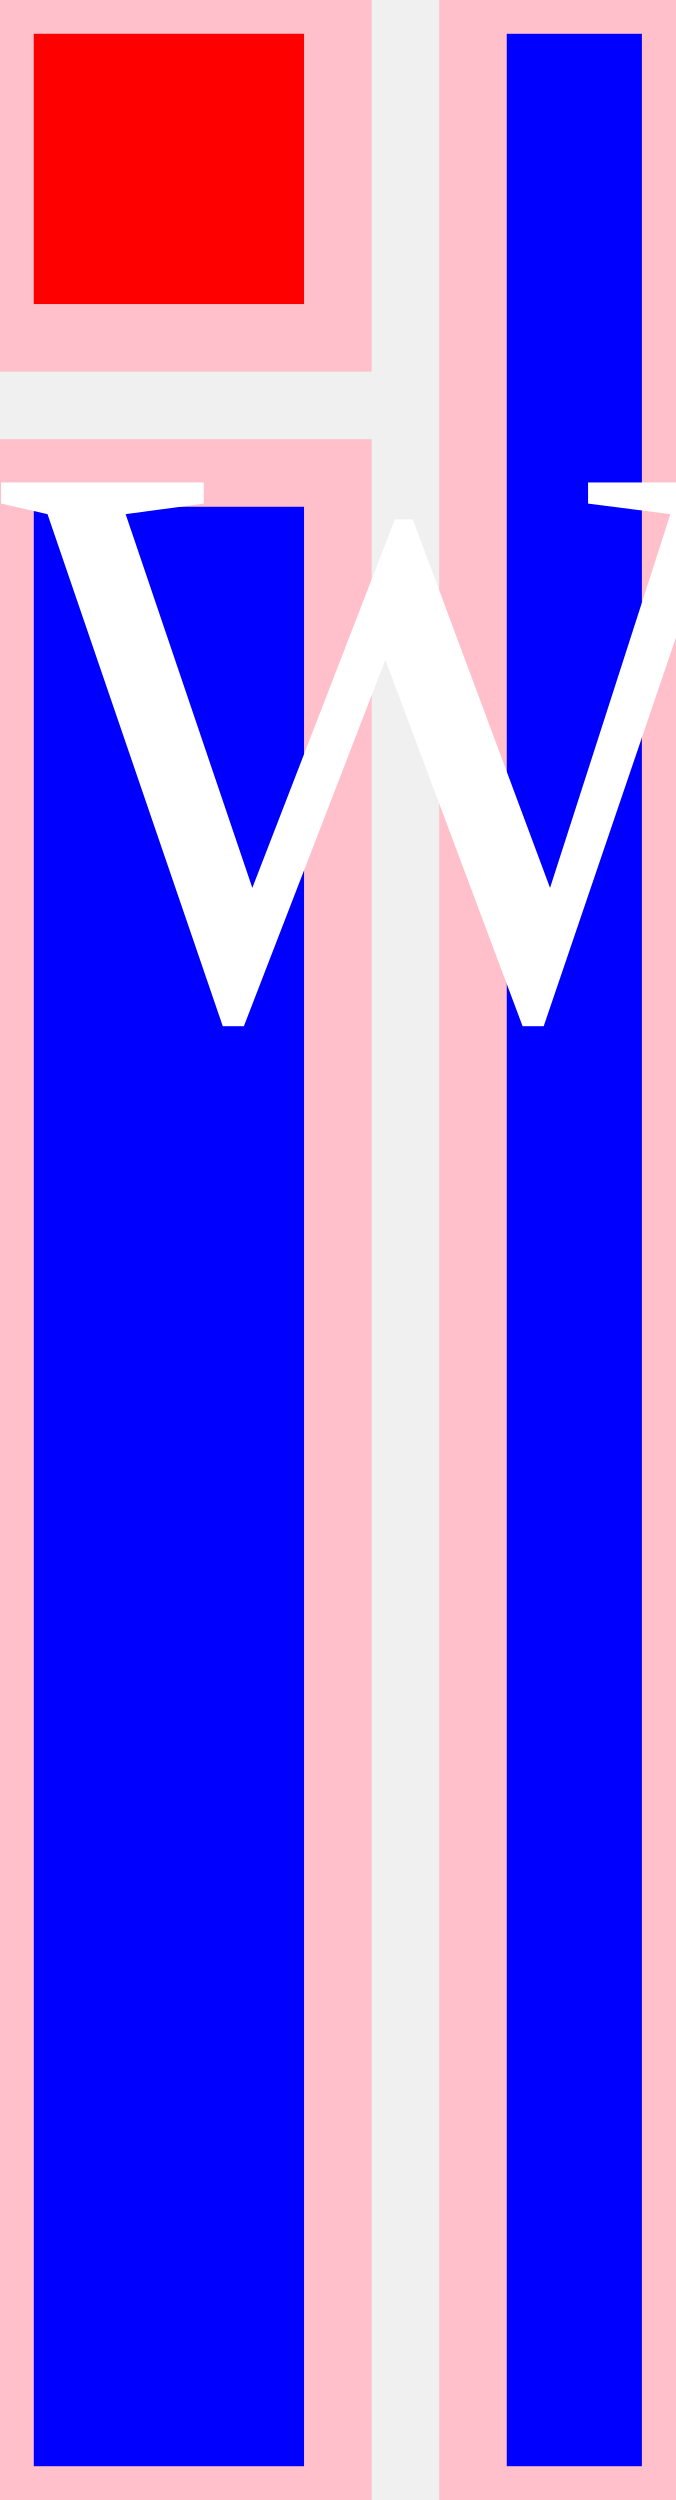
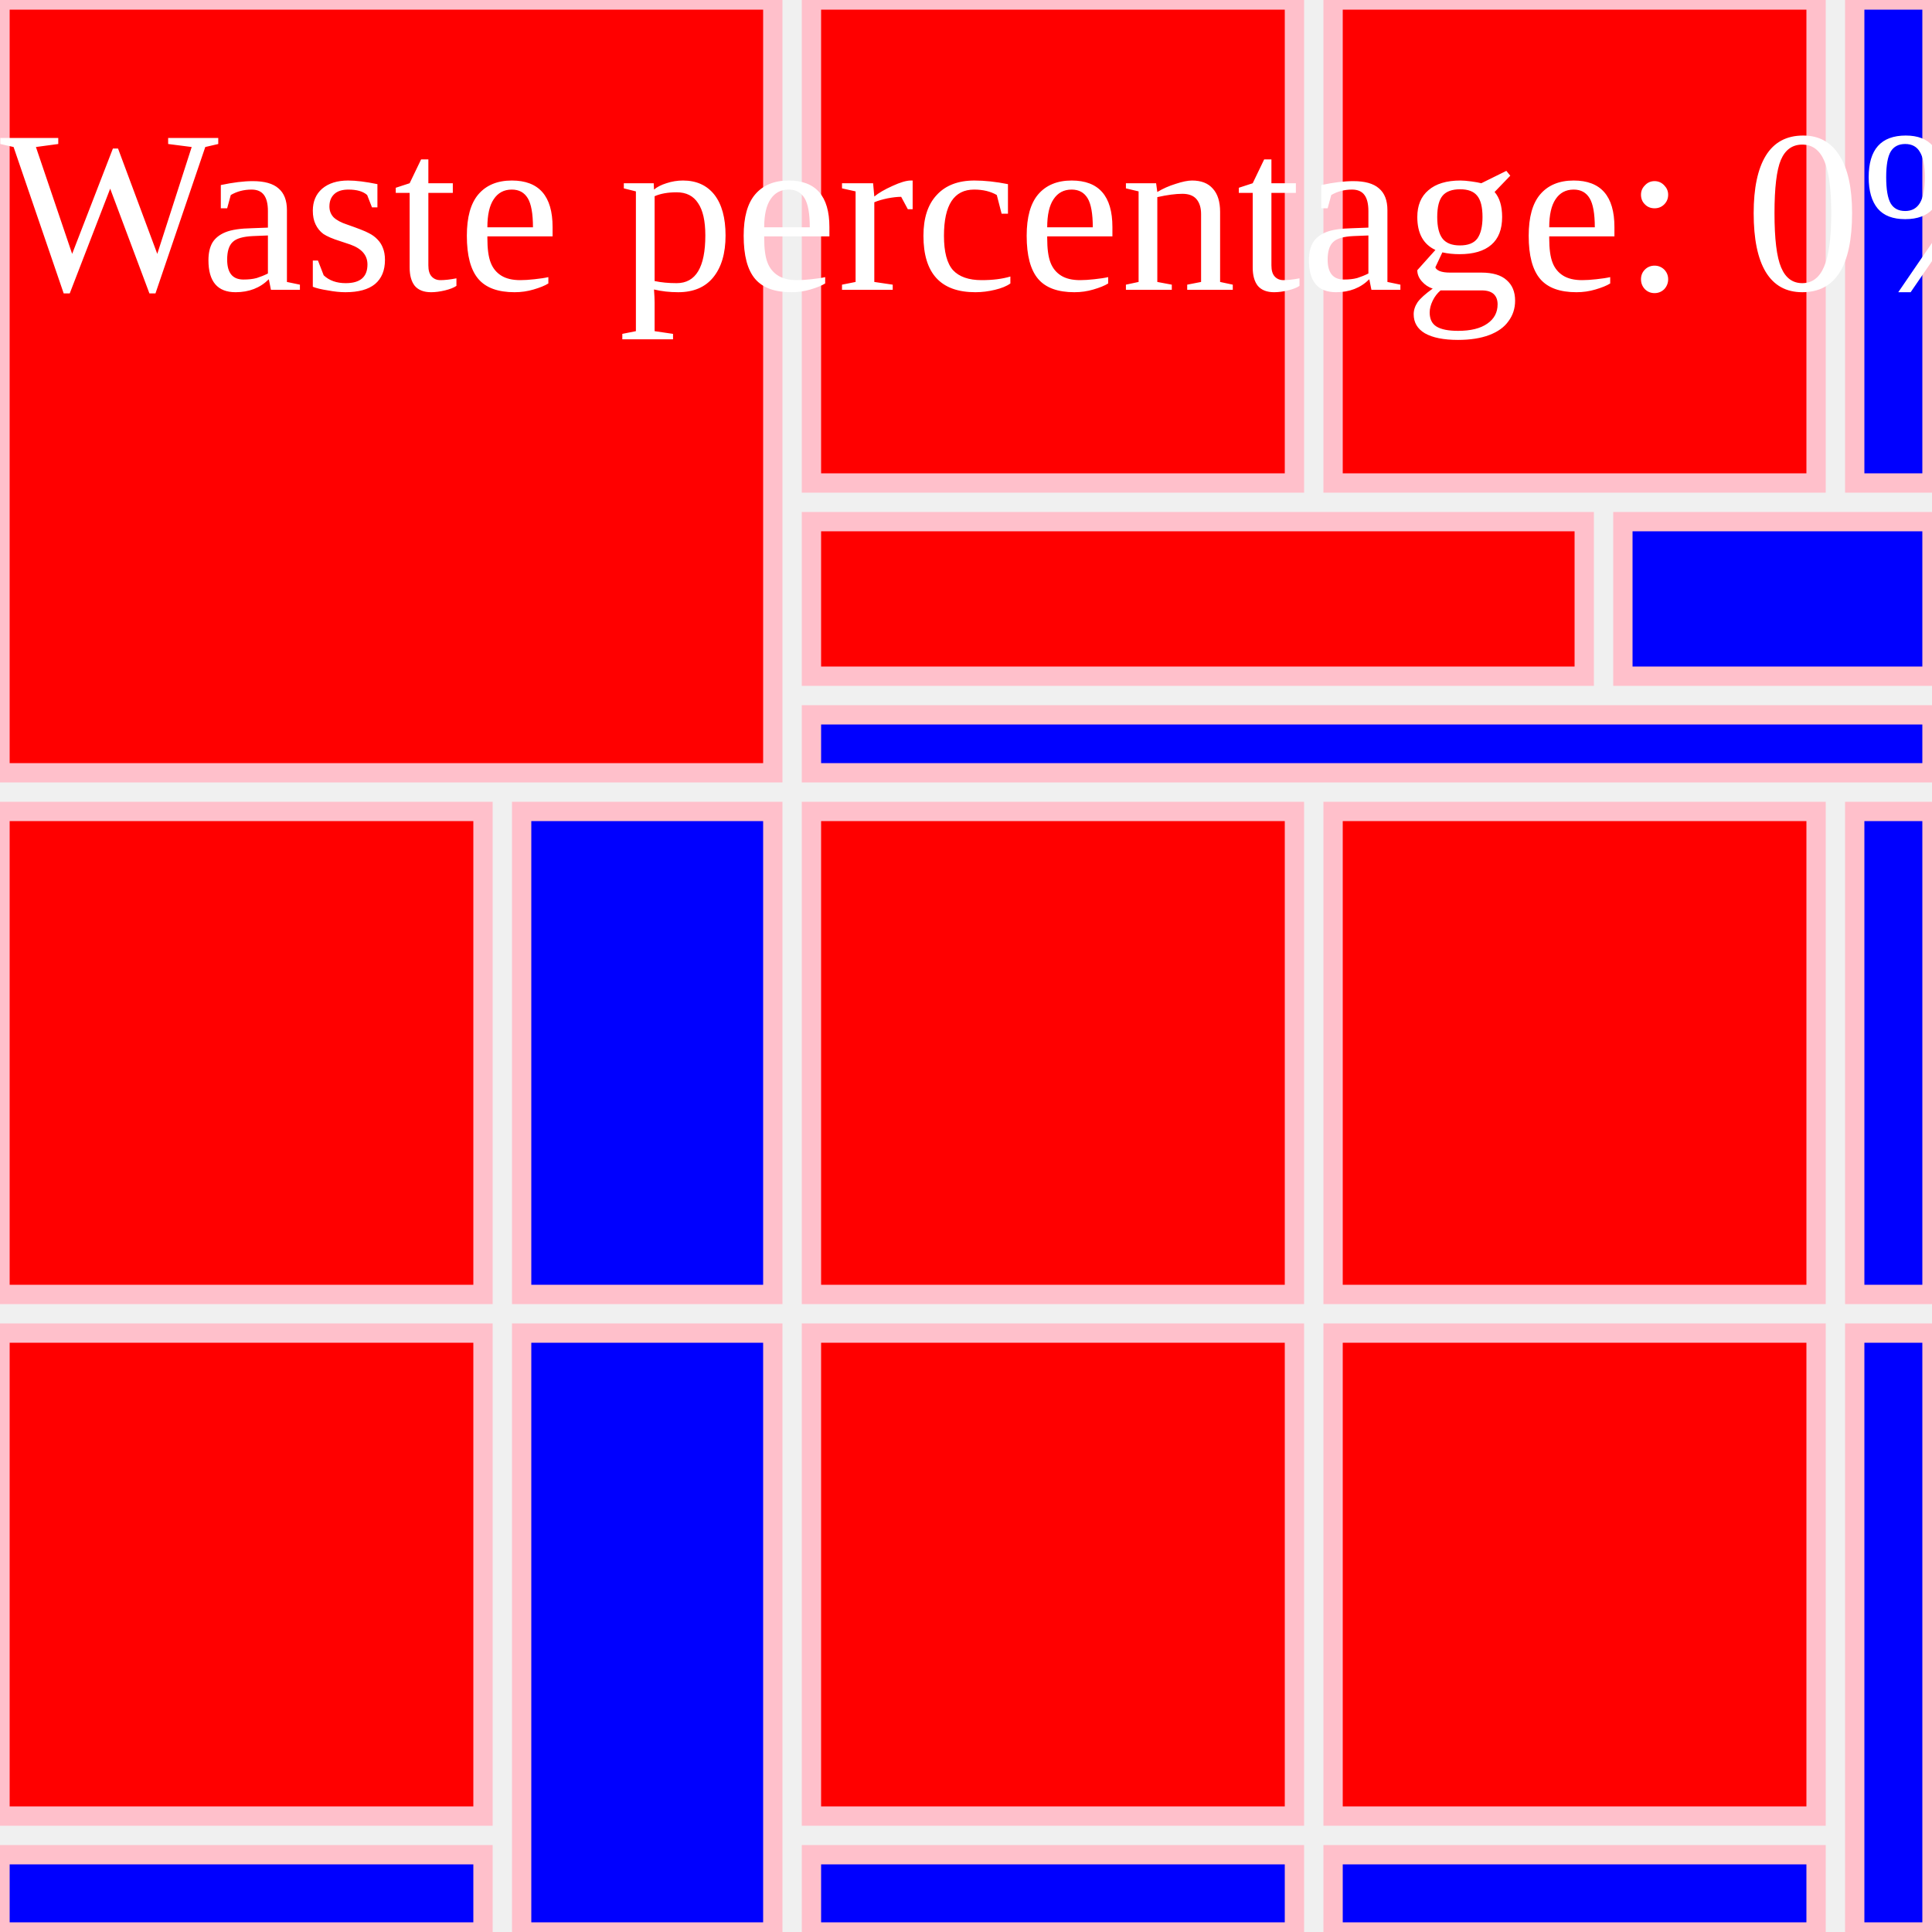
- <svg xmlns="http://www.w3.org/2000/svg" width="10" height="37">
-   <rect x="0" y="0" width="5" height="5" style="fill:red; stroke:pink; stroke - width:1; fill - opacity:0.1; stroke - opacity:0.9" />
-   <rect x="0" y="7" width="5" height="30" style="fill:blue; stroke:pink; stroke - width:1; fill - opacity:0.1; stroke - opacity:0.9" />
-   <rect x="7" y="0" width="3" height="37" style="fill:blue; stroke:pink; stroke - width:1; fill - opacity:0.1; stroke - opacity:0.9" />
-   <text x="0" y="15" fill="white">Waste percentage: 22.7027%</text>
+ <svg xmlns="http://www.w3.org/2000/svg" width="100" height="100">
+   <rect x="0" y="0" width="40" height="40" style="fill:red; stroke:pink; stroke - width:1; fill - opacity:0.1; stroke - opacity:0.9" />
+   <rect x="0" y="42" width="25" height="25" style="fill:red; stroke:pink; stroke - width:1; fill - opacity:0.1; stroke - opacity:0.9" />
+   <rect x="27" y="42" width="13" height="25" style="fill:blue; stroke:pink; stroke - width:1; fill - opacity:0.1; stroke - opacity:0.9" />
+   <rect x="0" y="69" width="25" height="25" style="fill:red; stroke:pink; stroke - width:1; fill - opacity:0.1; stroke - opacity:0.9" />
+   <rect x="0" y="96" width="25" height="4" style="fill:blue; stroke:pink; stroke - width:1; fill - opacity:0.1; stroke - opacity:0.9" />
+   <rect x="27" y="69" width="13" height="31" style="fill:blue; stroke:pink; stroke - width:1; fill - opacity:0.1; stroke - opacity:0.9" />
+   <rect x="42" y="0" width="25" height="25" style="fill:red; stroke:pink; stroke - width:1; fill - opacity:0.1; stroke - opacity:0.9" />
+   <rect x="69" y="0" width="25" height="25" style="fill:red; stroke:pink; stroke - width:1; fill - opacity:0.1; stroke - opacity:0.9" />
+   <rect x="96" y="0" width="4" height="25" style="fill:blue; stroke:pink; stroke - width:1; fill - opacity:0.1; stroke - opacity:0.9" />
+   <rect x="42" y="27" width="40" height="8" style="fill:red; stroke:pink; stroke - width:1; fill - opacity:0.1; stroke - opacity:0.9" />
+   <rect x="84" y="27" width="16" height="8" style="fill:blue; stroke:pink; stroke - width:1; fill - opacity:0.1; stroke - opacity:0.9" />
+   <rect x="42" y="37" width="58" height="3" style="fill:blue; stroke:pink; stroke - width:1; fill - opacity:0.1; stroke - opacity:0.9" />
+   <rect x="42" y="42" width="25" height="25" style="fill:red; stroke:pink; stroke - width:1; fill - opacity:0.1; stroke - opacity:0.9" />
+   <rect x="69" y="42" width="25" height="25" style="fill:red; stroke:pink; stroke - width:1; fill - opacity:0.1; stroke - opacity:0.9" />
+   <rect x="96" y="42" width="4" height="25" style="fill:blue; stroke:pink; stroke - width:1; fill - opacity:0.1; stroke - opacity:0.9" />
+   <rect x="42" y="69" width="25" height="25" style="fill:red; stroke:pink; stroke - width:1; fill - opacity:0.1; stroke - opacity:0.9" />
+   <rect x="42" y="96" width="25" height="4" style="fill:blue; stroke:pink; stroke - width:1; fill - opacity:0.1; stroke - opacity:0.9" />
+   <rect x="69" y="69" width="25" height="25" style="fill:red; stroke:pink; stroke - width:1; fill - opacity:0.1; stroke - opacity:0.9" />
+   <rect x="69" y="96" width="25" height="4" style="fill:blue; stroke:pink; stroke - width:1; fill - opacity:0.1; stroke - opacity:0.9" />
+   <rect x="96" y="69" width="4" height="31" style="fill:blue; stroke:pink; stroke - width:1; fill - opacity:0.1; stroke - opacity:0.9" />
+   <text x="0" y="15" fill="white">Waste percentage: 0%</text>
</svg>
